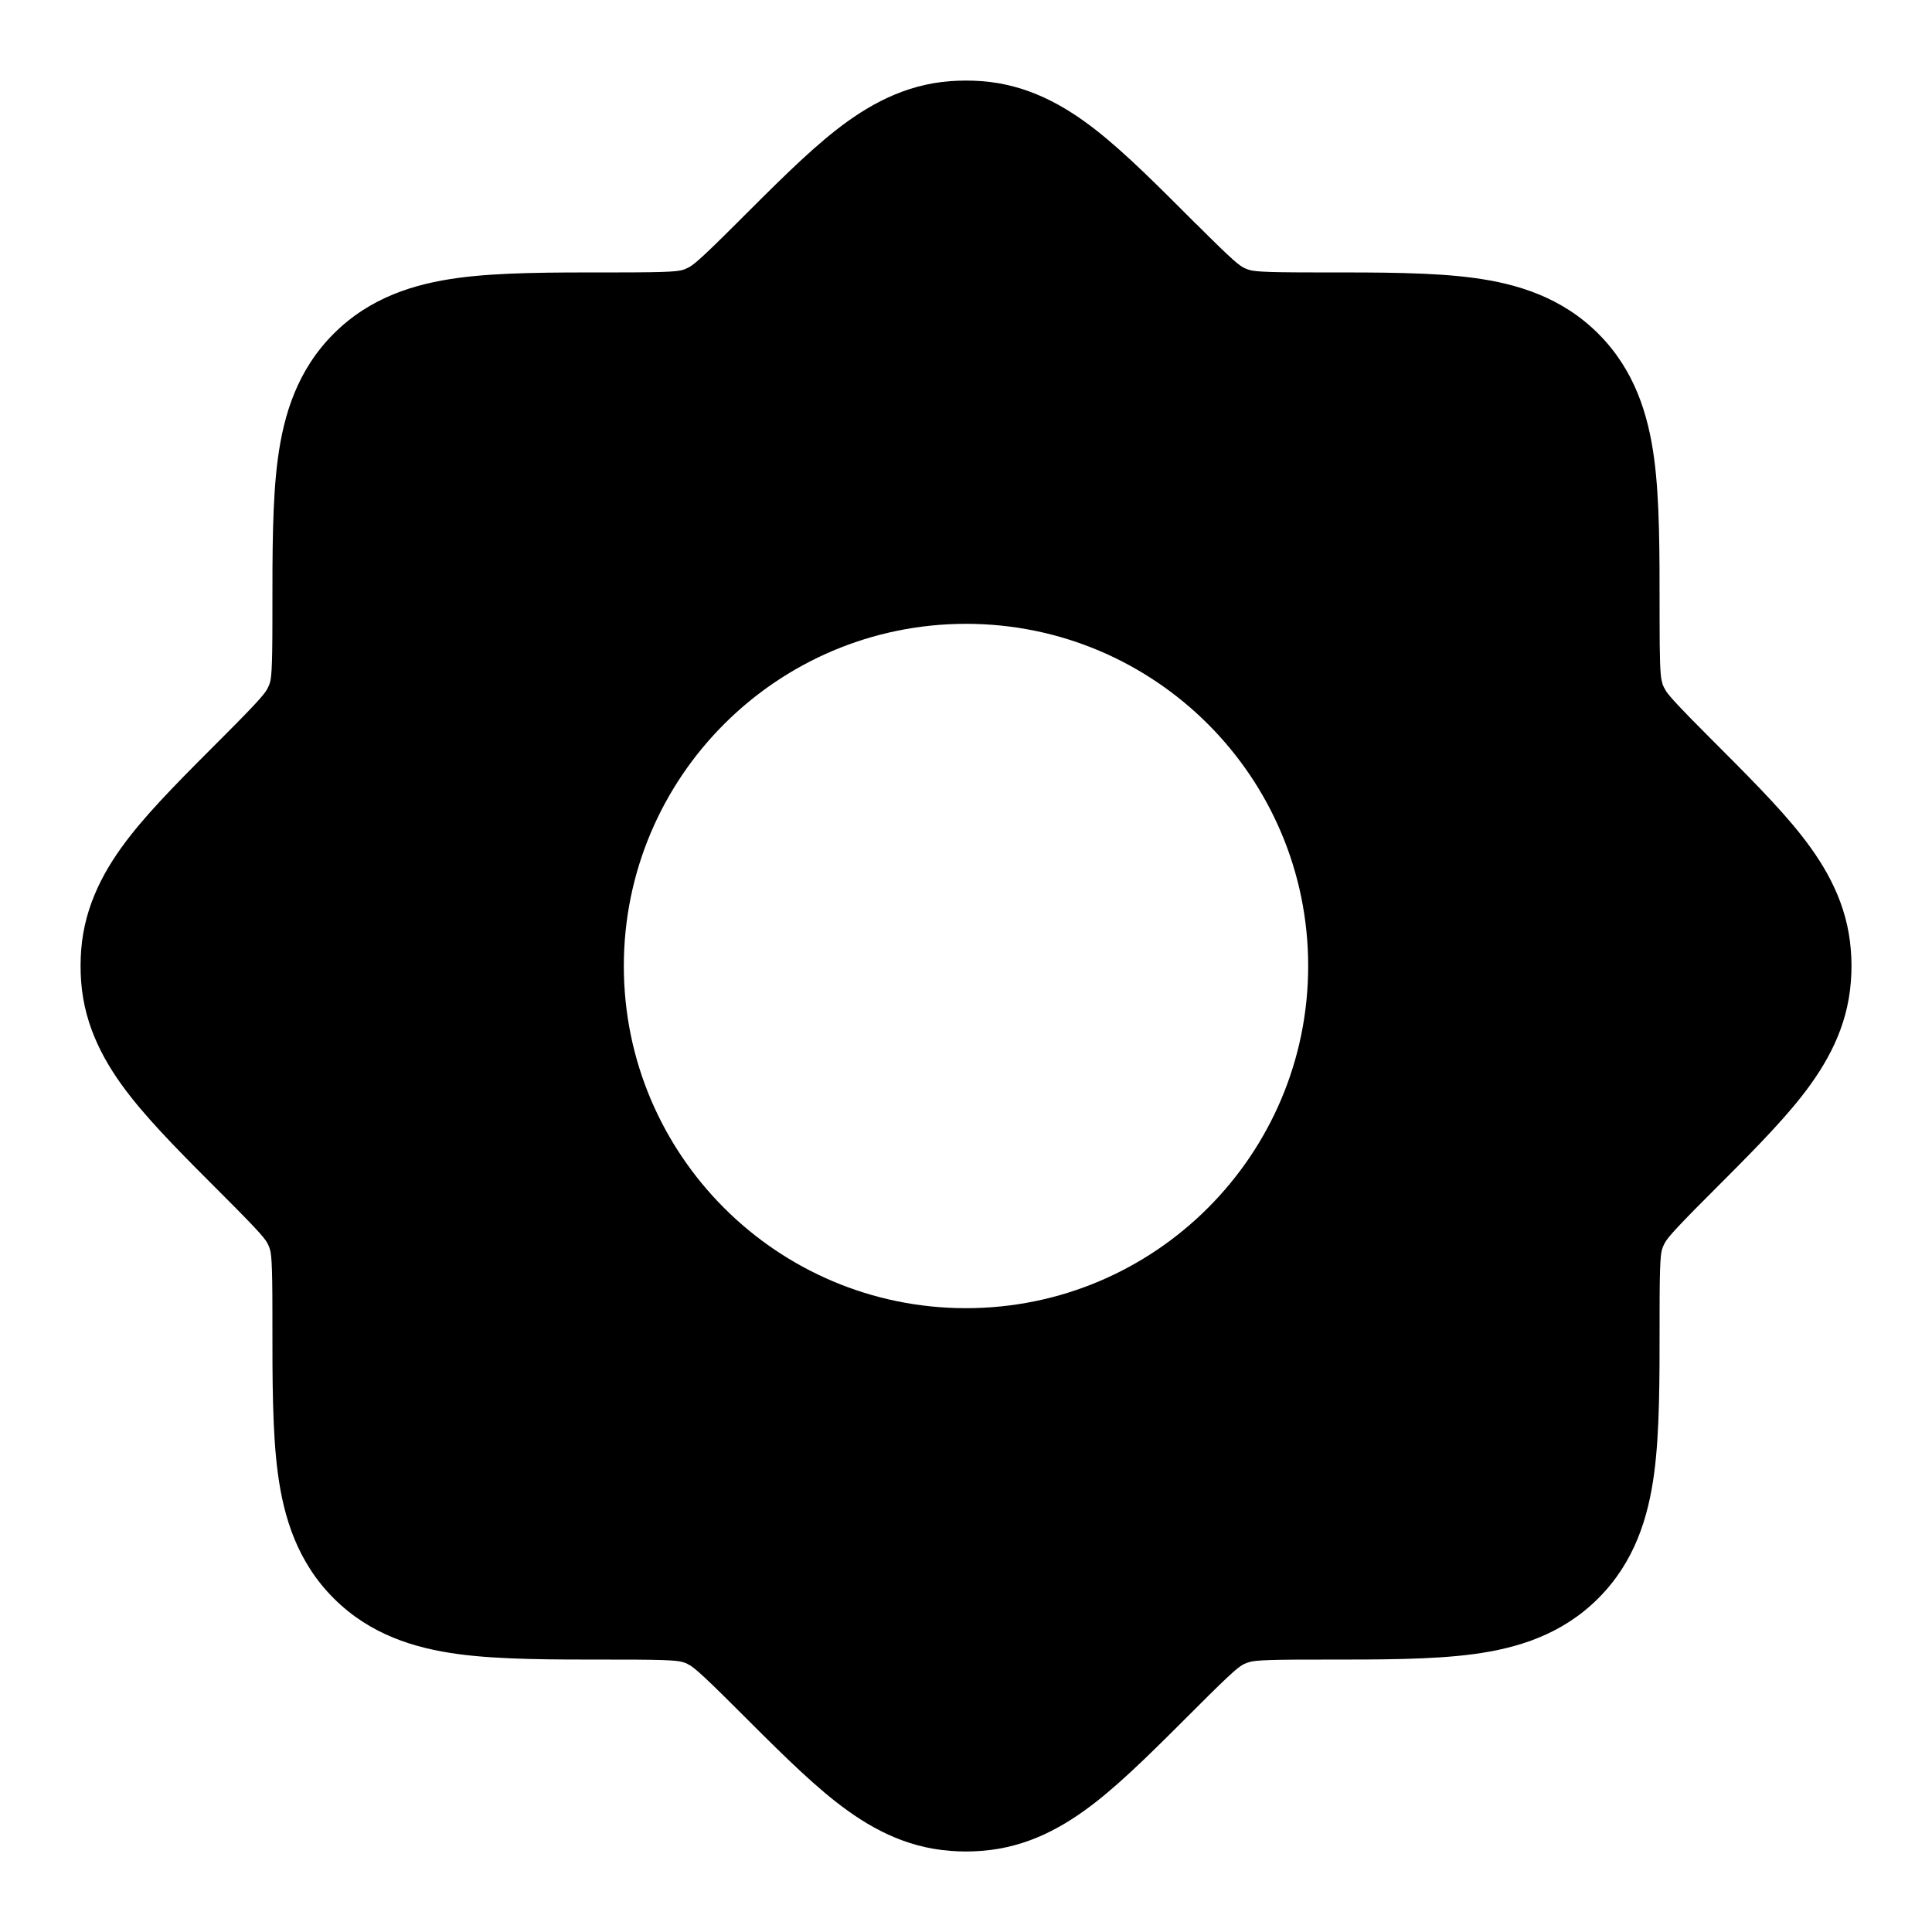
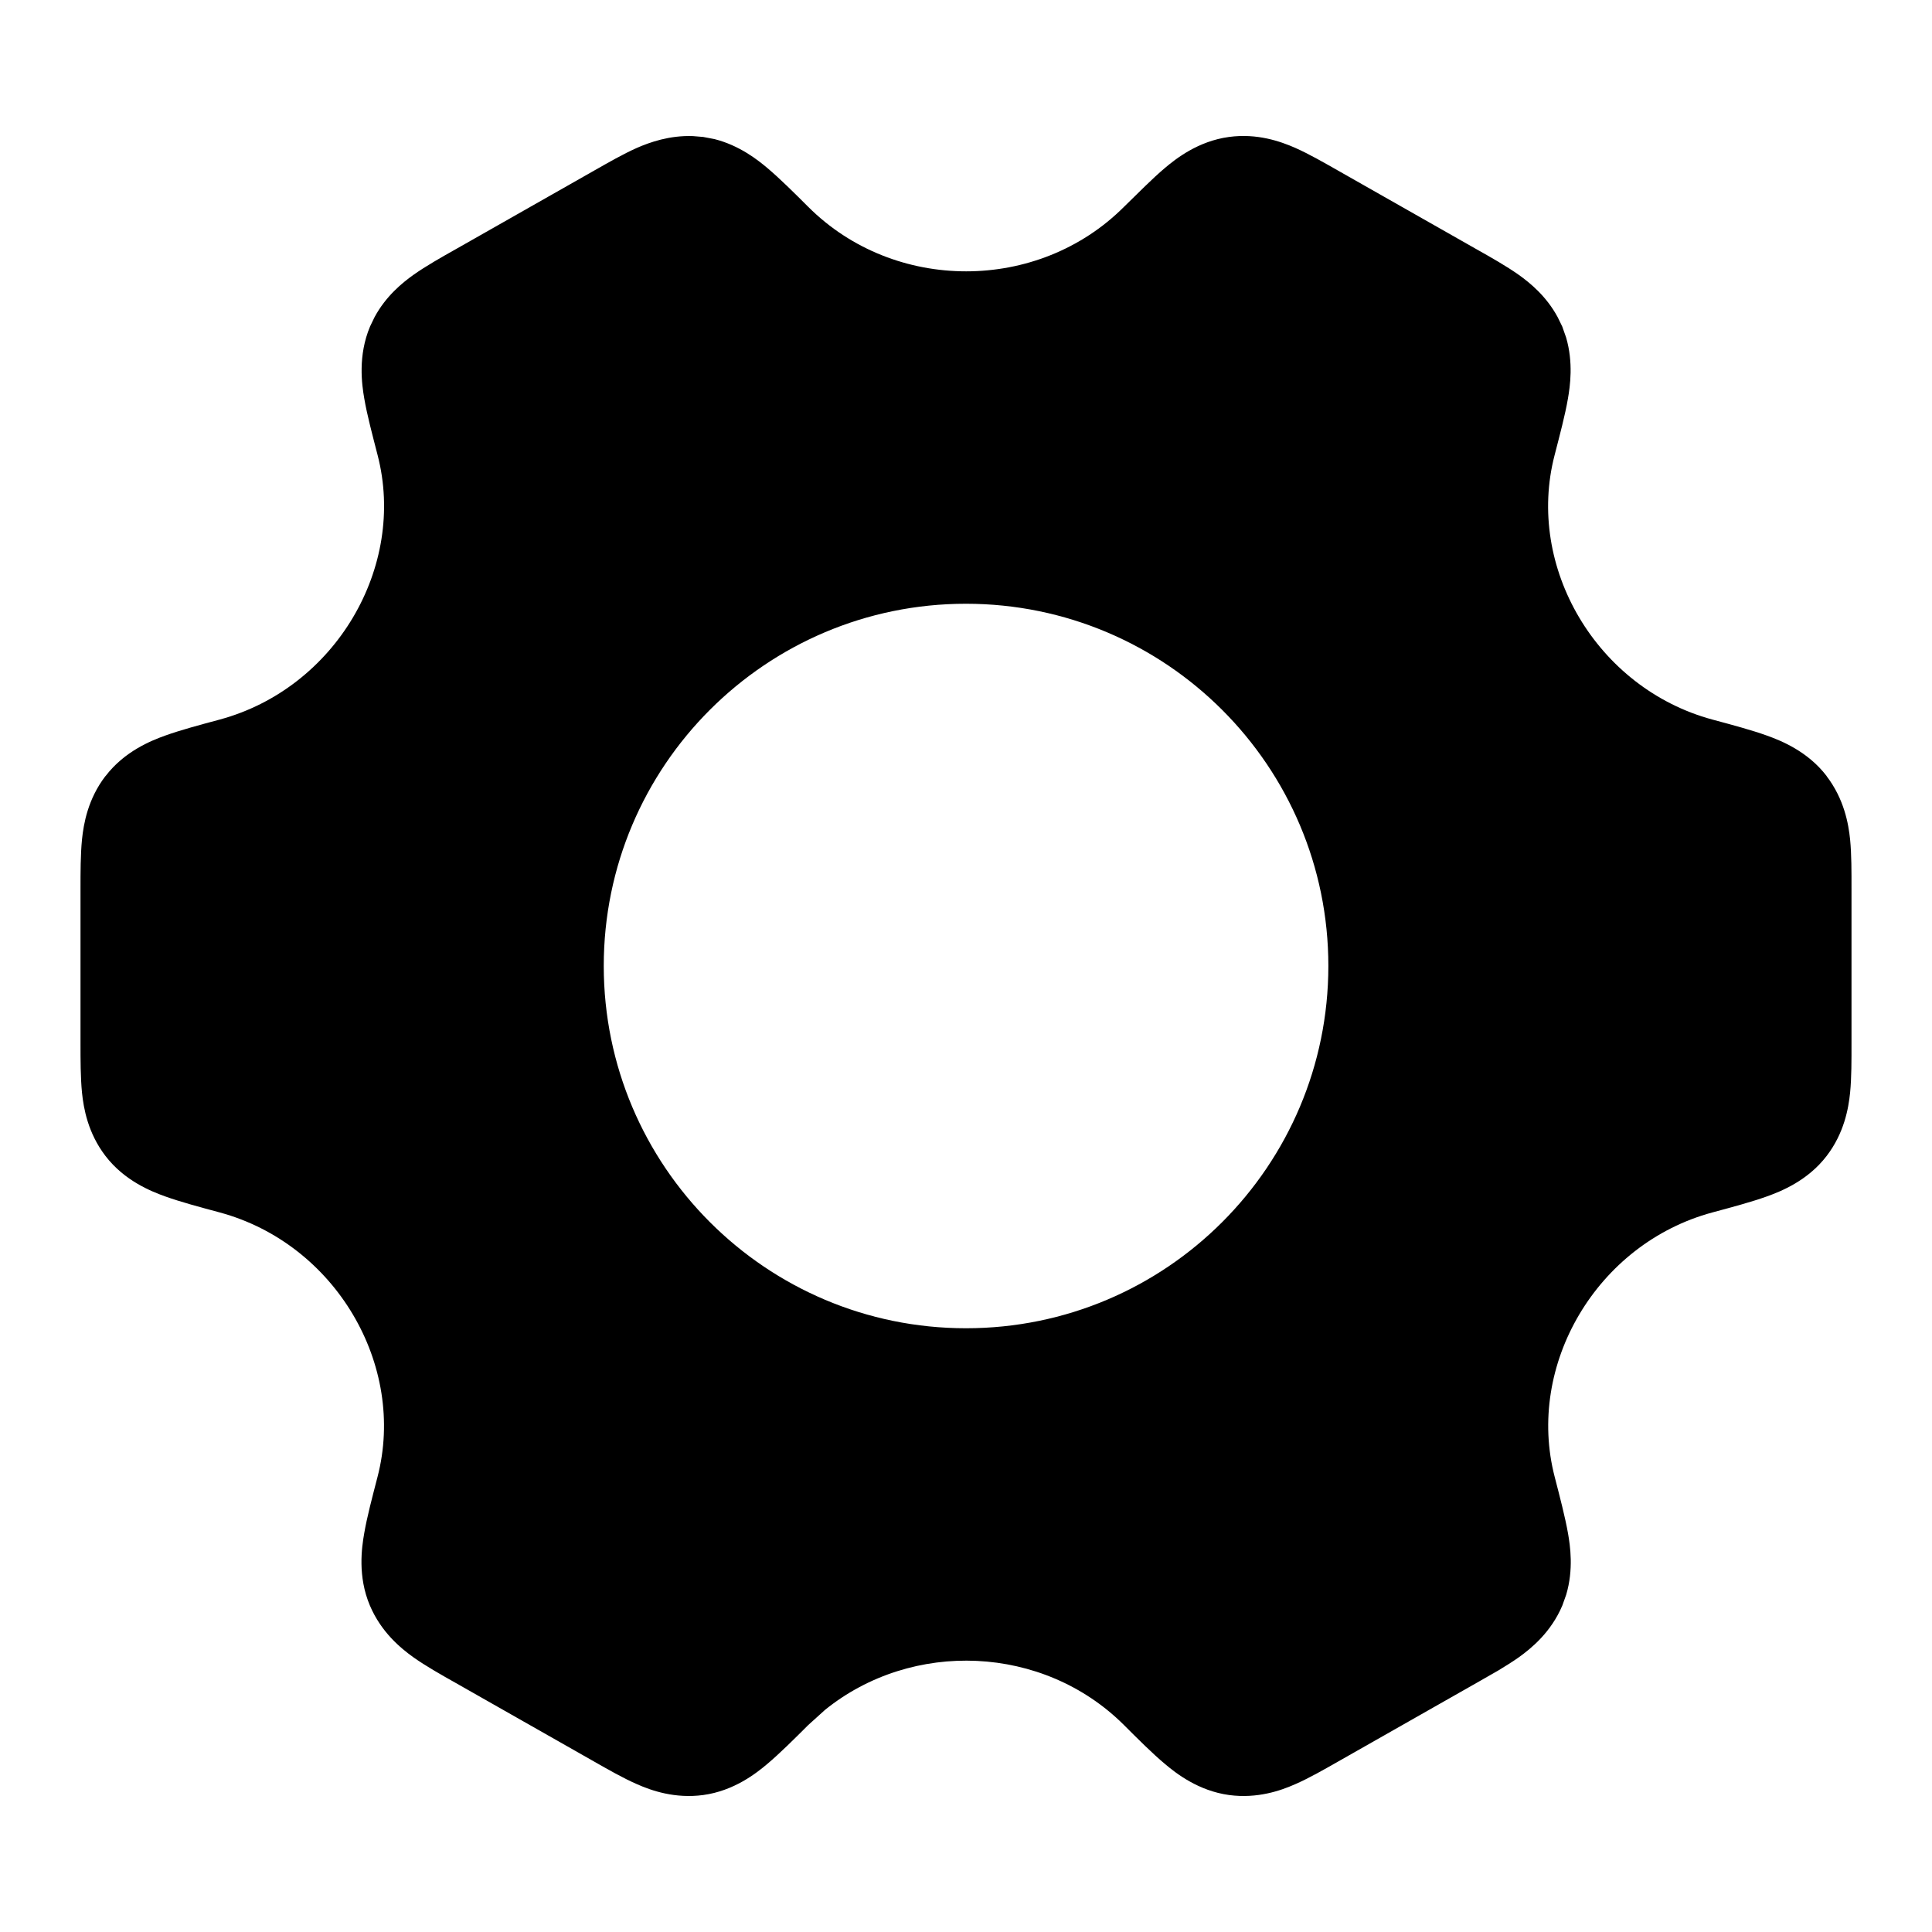
<svg xmlns="http://www.w3.org/2000/svg" width="18" height="18" viewBox="0 0 18 18" fill="none">
-   <path d="M9.146 0.756C9.575 0.788 9.917 0.982 10.211 1.212C10.491 1.431 10.798 1.741 11.145 2.088H11.146C11.497 2.439 11.549 2.476 11.594 2.497C11.604 2.502 11.615 2.506 11.625 2.51C11.671 2.527 11.733 2.538 12.231 2.538H12.312C12.857 2.538 13.341 2.537 13.729 2.589C14.139 2.644 14.553 2.771 14.891 3.109C15.229 3.447 15.356 3.861 15.411 4.271C15.463 4.659 15.462 5.143 15.462 5.688V5.769C15.462 6.141 15.468 6.27 15.479 6.33L15.49 6.375V6.376C15.494 6.385 15.498 6.395 15.503 6.405L15.526 6.445C15.562 6.495 15.648 6.591 15.911 6.854C16.258 7.202 16.569 7.509 16.788 7.789C17.018 8.083 17.212 8.424 17.244 8.854C17.252 8.951 17.252 9.049 17.244 9.146C17.212 9.576 17.018 9.917 16.788 10.211C16.569 10.491 16.258 10.798 15.911 11.146C15.559 11.498 15.524 11.55 15.503 11.595C15.498 11.606 15.493 11.615 15.49 11.624V11.625C15.473 11.671 15.462 11.733 15.462 12.231V12.312C15.462 12.857 15.463 13.341 15.411 13.729C15.356 14.139 15.229 14.553 14.891 14.891C14.553 15.229 14.139 15.356 13.729 15.411C13.341 15.463 12.857 15.462 12.312 15.462H12.231C11.733 15.462 11.671 15.473 11.625 15.49H11.624C11.615 15.493 11.605 15.497 11.594 15.502C11.549 15.523 11.497 15.559 11.146 15.911C10.798 16.258 10.491 16.569 10.211 16.788C9.917 17.018 9.576 17.212 9.146 17.244C9.049 17.252 8.951 17.252 8.854 17.244C8.424 17.212 8.083 17.018 7.789 16.788C7.509 16.569 7.202 16.258 6.854 15.911C6.502 15.559 6.45 15.524 6.405 15.503V15.502C6.395 15.497 6.385 15.493 6.376 15.49H6.375C6.329 15.473 6.267 15.462 5.769 15.462H5.688C5.143 15.462 4.659 15.463 4.271 15.411C3.861 15.356 3.447 15.229 3.109 14.891C2.771 14.553 2.644 14.139 2.589 13.729C2.537 13.341 2.538 12.857 2.538 12.312V12.231C2.538 11.733 2.527 11.671 2.51 11.625C2.506 11.615 2.502 11.604 2.497 11.594C2.476 11.549 2.439 11.497 2.088 11.146C1.741 10.799 1.431 10.491 1.212 10.211C0.982 9.917 0.788 9.575 0.756 9.146C0.749 9.049 0.749 8.951 0.756 8.854C0.788 8.425 0.982 8.083 1.212 7.789C1.431 7.509 1.742 7.202 2.089 6.854C2.441 6.502 2.476 6.45 2.497 6.405C2.502 6.395 2.506 6.385 2.51 6.375C2.527 6.329 2.538 6.267 2.538 5.769V5.688C2.538 5.143 2.537 4.659 2.589 4.271C2.644 3.861 2.771 3.447 3.109 3.109C3.447 2.771 3.861 2.644 4.271 2.589C4.659 2.537 5.143 2.538 5.688 2.538H5.769C6.267 2.538 6.329 2.527 6.375 2.51C6.385 2.506 6.395 2.502 6.405 2.497C6.45 2.476 6.502 2.441 6.854 2.089C7.202 1.742 7.509 1.431 7.789 1.212C8.083 0.982 8.425 0.788 8.854 0.756C8.951 0.749 9.049 0.749 9.146 0.756ZM9 5.812C7.24 5.813 5.813 7.24 5.812 9C5.812 10.76 7.24 12.188 9 12.188C10.76 12.188 12.188 10.76 12.188 9C12.188 7.24 10.76 5.812 9 5.812Z" fill="black" />
+   <path d="M11.45 1.276C11.713 1.24 11.931 1.318 12.066 1.377C12.195 1.434 12.339 1.517 12.464 1.588L13.758 2.323C13.886 2.395 14.033 2.478 14.149 2.56C14.254 2.635 14.406 2.758 14.512 2.954L14.555 3.042L14.591 3.144C14.66 3.379 14.628 3.599 14.608 3.714C14.582 3.867 14.532 4.053 14.484 4.24C14.213 5.281 14.875 6.412 15.954 6.704C16.136 6.753 16.32 6.802 16.464 6.854C16.591 6.9 16.841 6.998 17.019 7.231H17.018C17.181 7.444 17.222 7.674 17.237 7.821C17.251 7.962 17.25 8.129 17.25 8.275V9.725C17.25 9.871 17.251 10.039 17.237 10.18C17.222 10.327 17.182 10.556 17.019 10.769C16.841 11.002 16.591 11.1 16.464 11.146C16.32 11.198 16.136 11.247 15.954 11.296C14.876 11.587 14.214 12.719 14.485 13.761C14.533 13.947 14.582 14.134 14.609 14.287C14.629 14.402 14.662 14.622 14.592 14.857L14.556 14.958C14.451 15.206 14.27 15.355 14.15 15.441C14.092 15.482 14.026 15.523 13.96 15.563L13.759 15.678L12.465 16.413C12.34 16.484 12.196 16.567 12.067 16.623C11.932 16.683 11.715 16.759 11.452 16.724C11.164 16.685 10.956 16.521 10.853 16.434C10.736 16.336 10.603 16.203 10.472 16.072C9.72 15.322 8.497 15.275 7.686 15.931L7.53 16.072C7.399 16.203 7.265 16.336 7.149 16.434C7.046 16.521 6.839 16.685 6.551 16.724C6.288 16.759 6.07 16.683 5.935 16.623C5.806 16.567 5.662 16.484 5.537 16.413L4.243 15.678C4.115 15.606 3.968 15.523 3.852 15.441C3.732 15.355 3.551 15.206 3.446 14.958C3.331 14.686 3.37 14.419 3.393 14.287C3.419 14.134 3.469 13.947 3.517 13.761C3.788 12.72 3.126 11.588 2.047 11.296C1.865 11.247 1.681 11.198 1.537 11.146C1.41 11.1 1.16 11.002 0.982 10.769C0.819 10.556 0.779 10.327 0.764 10.18C0.75 10.039 0.75 9.871 0.75 9.725V8.275C0.75 8.129 0.75 7.962 0.764 7.821C0.779 7.674 0.819 7.444 0.982 7.231H0.983C1.161 6.998 1.41 6.9 1.537 6.854C1.681 6.802 1.865 6.753 2.047 6.704C3.126 6.412 3.788 5.281 3.518 4.24C3.47 4.053 3.42 3.867 3.394 3.714C3.371 3.582 3.333 3.314 3.448 3.041L3.49 2.954C3.596 2.758 3.748 2.635 3.853 2.56C3.969 2.478 4.116 2.395 4.244 2.323L5.538 1.588C5.663 1.517 5.807 1.434 5.936 1.377C6.054 1.326 6.236 1.26 6.456 1.268L6.552 1.276L6.657 1.296C6.89 1.355 7.06 1.49 7.15 1.566C7.266 1.664 7.4 1.797 7.531 1.928C8.333 2.728 9.67 2.728 10.471 1.928L10.668 1.735C10.732 1.673 10.794 1.615 10.852 1.566C10.955 1.479 11.162 1.315 11.45 1.276ZM9 5.625C7.137 5.625 5.625 7.136 5.625 9C5.626 10.864 7.137 12.375 9 12.375C10.864 12.375 12.375 10.864 12.376 9C12.376 7.137 10.864 5.626 9 5.625Z" fill="black" />
</svg>
